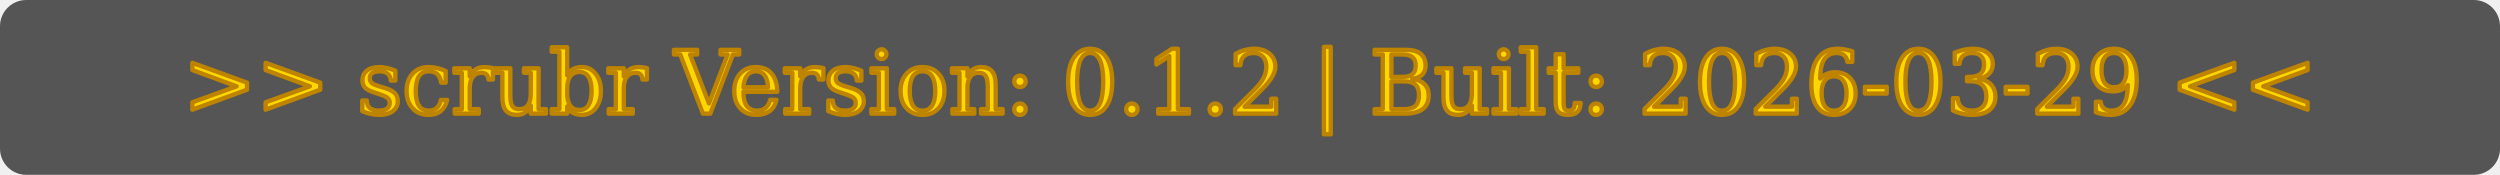
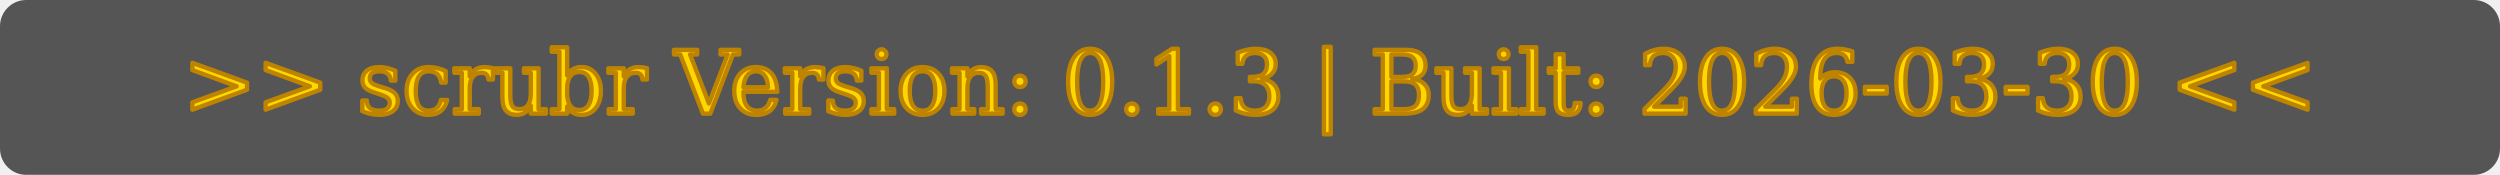
- <svg xmlns="http://www.w3.org/2000/svg" width="286" height="20" role="img" aria-label="scrubr Version: 0.1.2 | Built: 2026-03-29" version="1.1" id="svg01">
+ <svg xmlns="http://www.w3.org/2000/svg" width="286" height="20" role="img" aria-label="scrubr Version: 0.1.3 | Built: 2026-03-30" version="1.1" id="svg01">
  <defs id="defs1">
    <linearGradient id="grad01" x2="0" y2="78.994" gradientTransform="matrix(3.949683,0,0,0.2531848,2.253837,-53.52863)" x1="0" y1="0" gradientUnits="userSpaceOnUse">
      <stop offset="0" stop-color="#bbbbbb" stop-opacity=".1" id="stop1" style="stop-color:#000000;stop-opacity:0.1;" />
      <stop offset="1" stop-opacity=".1" id="stop2" />
    </linearGradient>
    <clipPath id="clipper">
      <rect width="286" height="20" rx="3" fill="#ffffff" id="rect2" x="0" y="0" />
    </clipPath>
  </defs>
  <g clip-path="url(#clipper)" id="g5">
    <rect width="286" height="20" fill="#555555" id="rect3" x="0" y="0" />
    <rect x="286" width="286" height="20" fill="#44cc11" id="rect4" y="0" />
    <rect width="286" height="20" fill="url(#grad01)" id="rect5" style="fill:url(#grad01);stroke:#000000;stroke-opacity:1" x="2.254" y="-53.529" />
-     <text xml:space="preserve" style="font-style:normal;font-size:10px;font-family:'DejaVu Serif';text-align:center;text-anchor:middle;fill:#FFD700;stroke:#BE8400;stroke-width:0.5;stroke-linecap:round;stroke-linejoin:round;stroke-opacity:1" x="143" y="13" id="text7">&gt;&gt; scrubr Version: 0.1.2 | Built: 2026-03-29 &lt;&lt;</text>
+     <text xml:space="preserve" style="font-style:normal;font-size:10px;font-family:'DejaVu Serif';text-align:center;text-anchor:middle;fill:#FFD700;stroke:#BE8400;stroke-width:0.5;stroke-linecap:round;stroke-linejoin:round;stroke-opacity:1" x="143" y="13" id="text7">&gt;&gt; scrubr Version: 0.1.3 | Built: 2026-03-30 &lt;&lt;</text>
  </g>
</svg>
